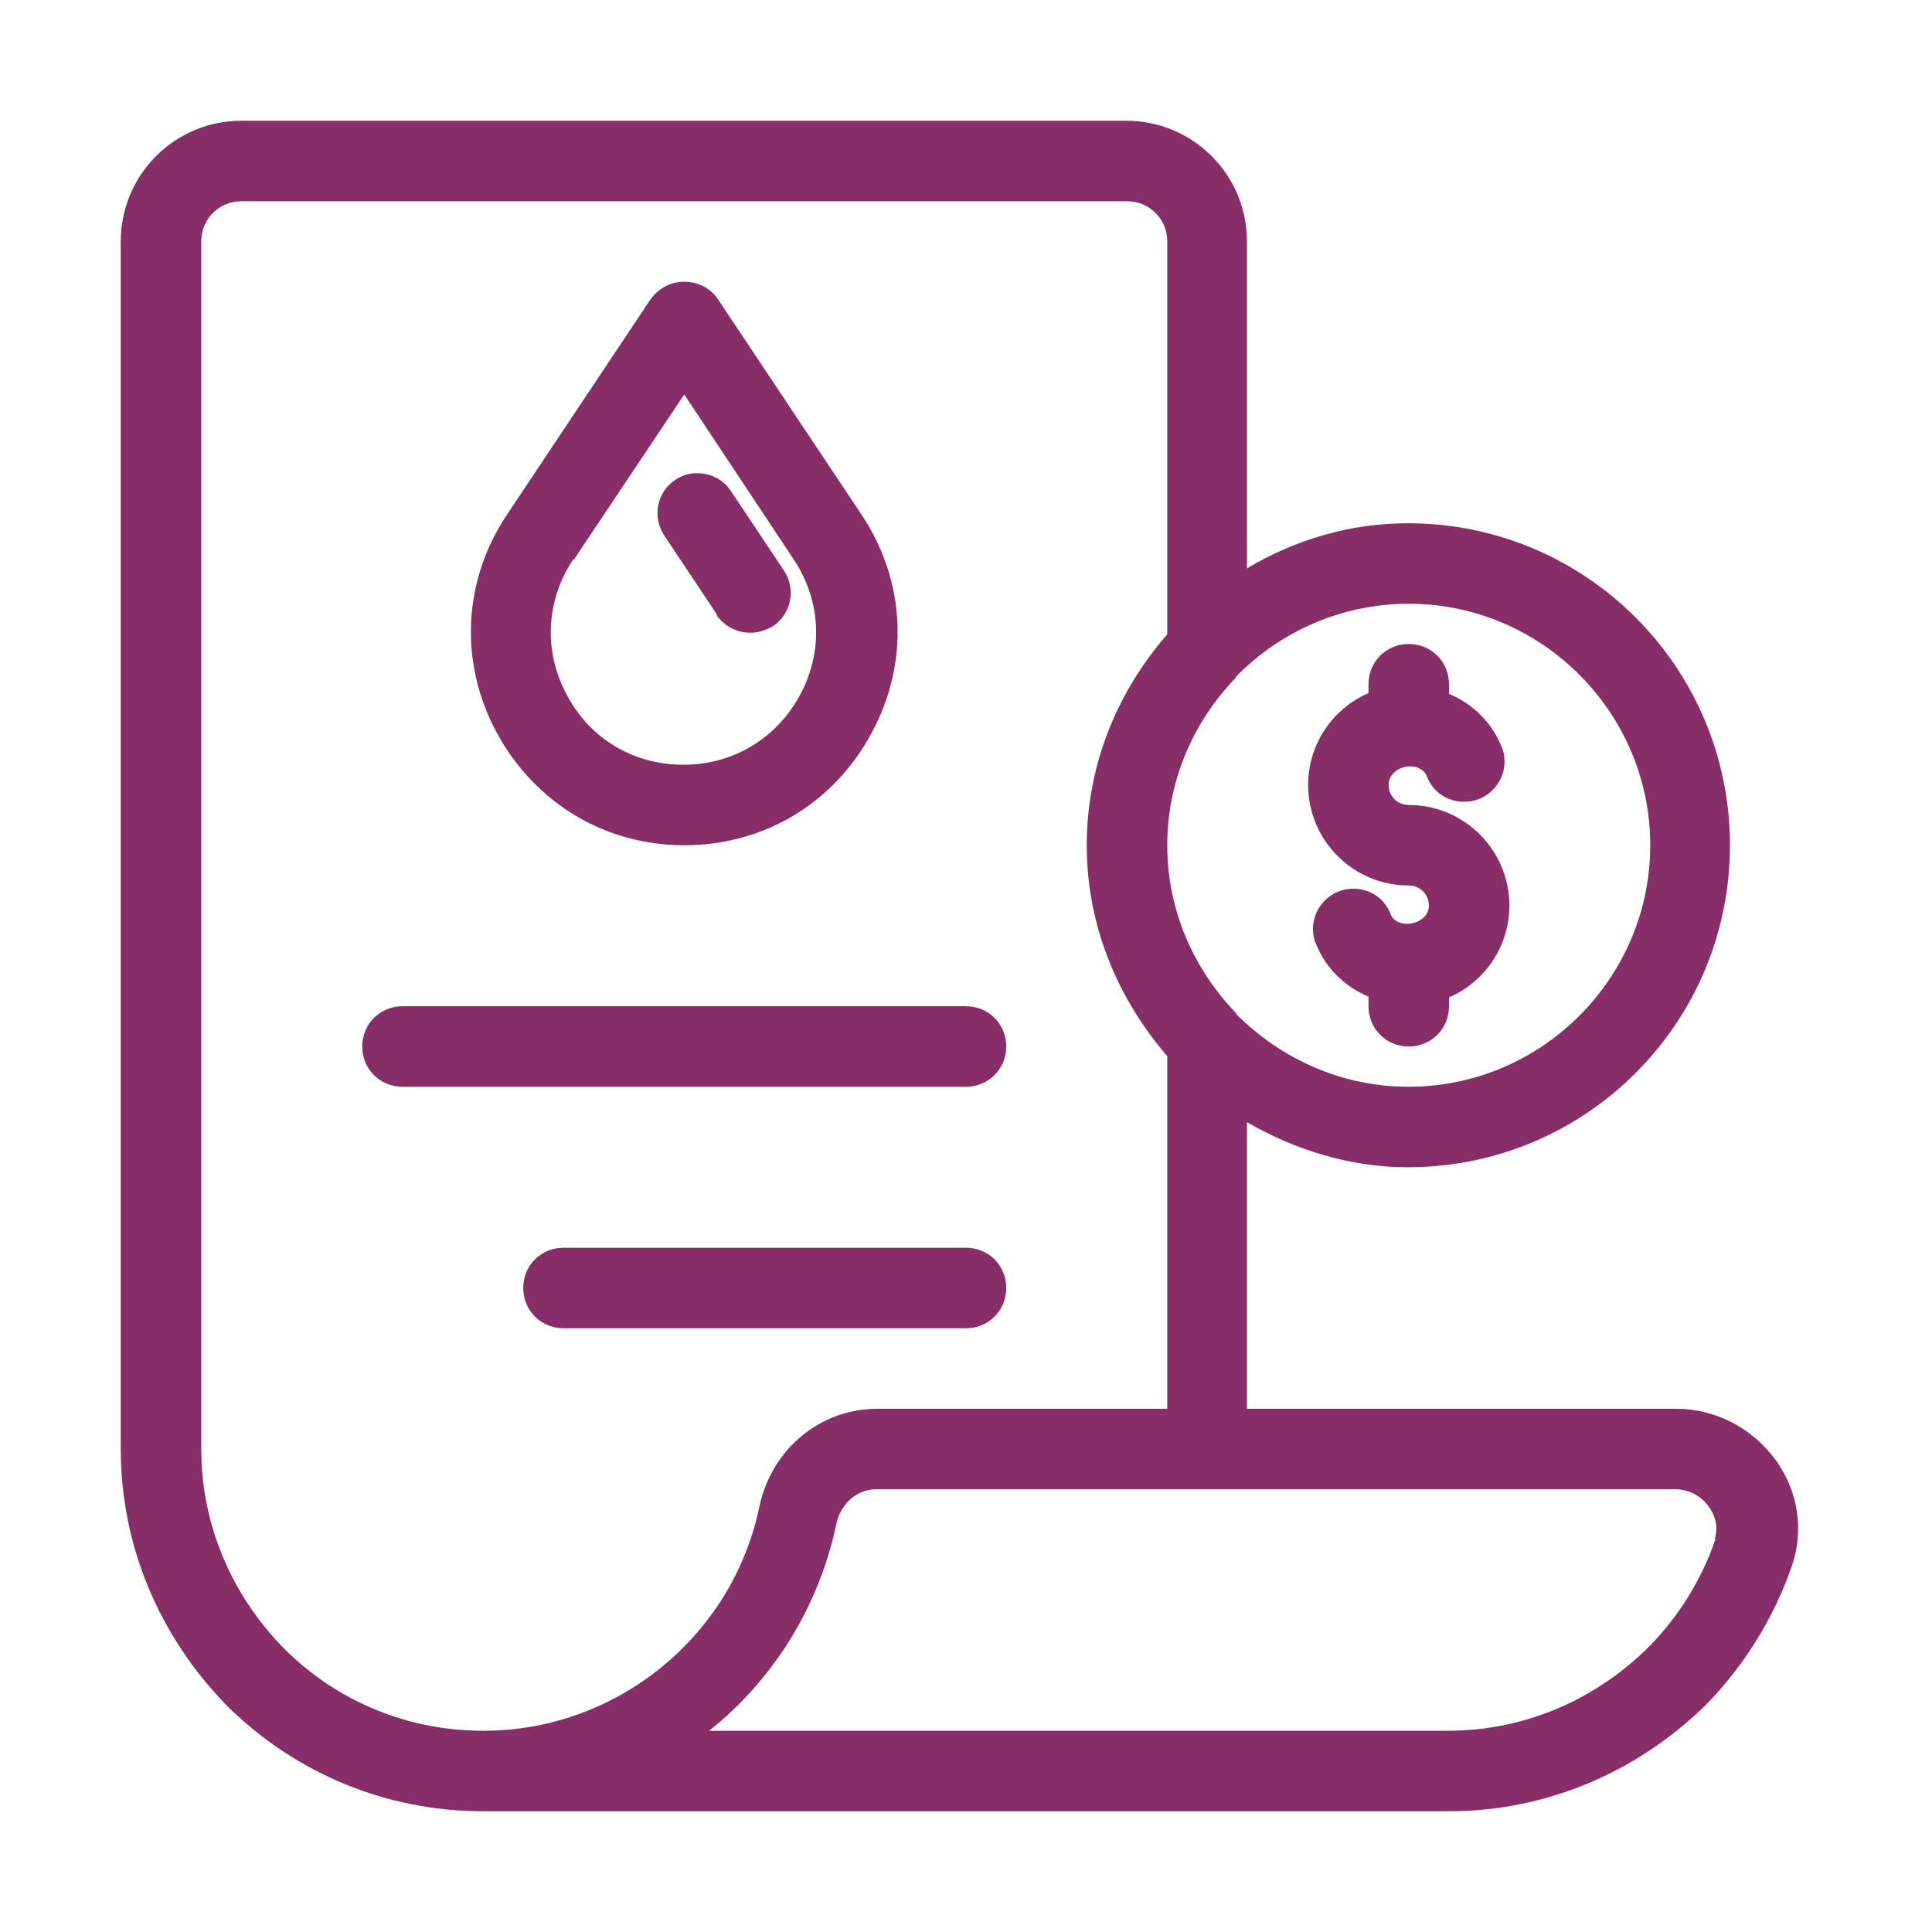
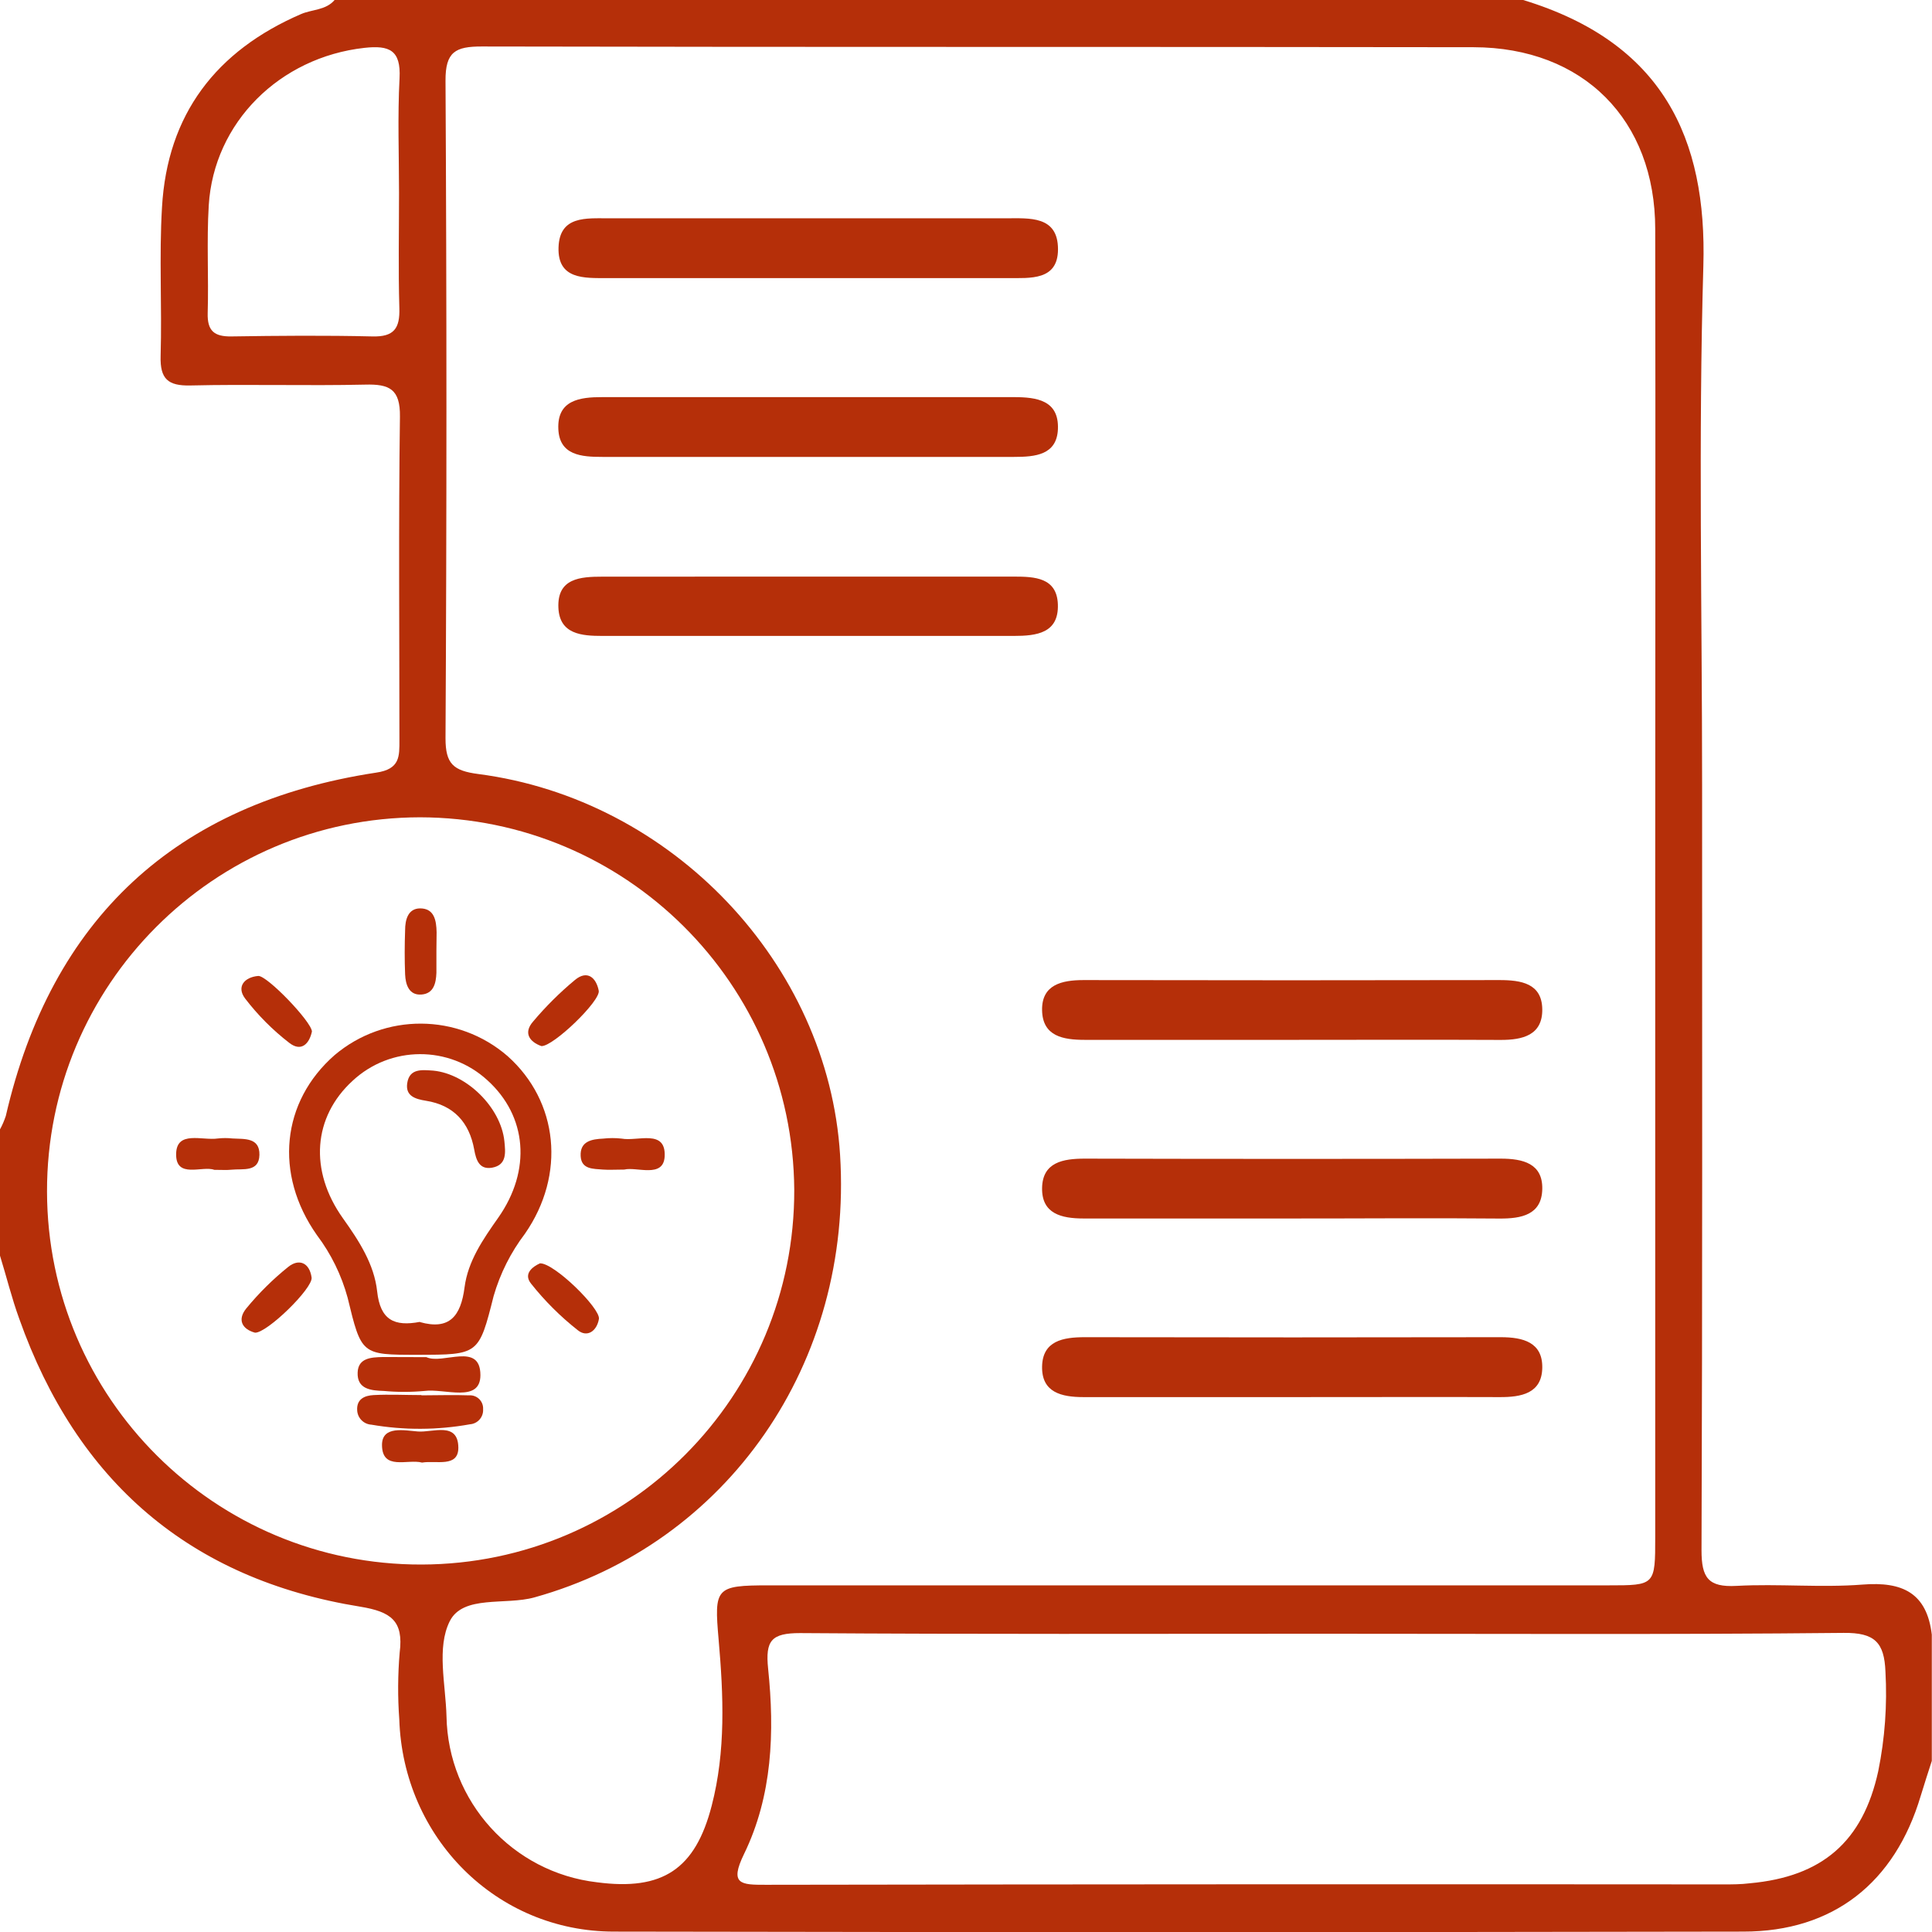
- <svg xmlns="http://www.w3.org/2000/svg" xmlns:xlink="http://www.w3.org/1999/xlink" id="Layer_1" viewBox="0 0 24 24" data-name="Layer 1" width="300" height="300" version="1.1">
-   <g width="100%" height="100%" transform="matrix(1,0,0,1,0,0)">
-     <linearGradient id="linear-gradient" gradientUnits="userSpaceOnUse" x1="1.14" x2="23.05" y1="12" y2="12">
-       <stop offset="0" stop-color="#4555a5" />
-       <stop offset=".5" stop-color="#0295cc" />
-       <stop offset=".97" stop-color="#009789" />
-     </linearGradient>
-     <linearGradient id="linear-gradient-2" x2="23.05" xlink:href="#linear-gradient" y1="13" y2="13" />
-     <linearGradient id="linear-gradient-3" x2="23.05" xlink:href="#linear-gradient" y1="16" y2="16" />
-     <linearGradient id="linear-gradient-4" xlink:href="#linear-gradient" y1="10.5" y2="10.5" />
-     <linearGradient id="linear-gradient-5" x2="23.05" xlink:href="#linear-gradient" y1="7" y2="7" />
-     <linearGradient id="linear-gradient-6" x2="23.05" xlink:href="#linear-gradient" y1="6.86" y2="6.86" />
-     <path d="m22.06 18.14c-.29-.4-.75-.64-1.24-.64h-5.33v-3.56c.59.34 1.27.56 2 .56 2.21 0 4-1.79 4-4s-1.79-4-4-4c-.73 0-1.41.21-2 .56v-4.06c0-.83-.67-1.5-1.5-1.5h-10.99c-.83 0-1.5.67-1.5 1.5v15c0 1.19.47 2.32 1.32 3.19.86.85 1.99 1.31 3.18 1.31h12c1.19 0 2.32-.47 3.19-1.32.48-.49.85-1.09 1.07-1.73.15-.44.08-.92-.2-1.31zm-1.56-7.64c0 1.65-1.35 3-3 3-.84 0-1.59-.35-2.14-.9 0 0 0-.01-.01-.02-.52-.54-.85-1.27-.85-2.08s.33-1.54.85-2.08c0 0 0-.01.01-.02.54-.55 1.3-.9 2.14-.9 1.65 0 3 1.35 3 3zm-14.5 11c-.93 0-1.81-.36-2.47-1.02-.66-.67-1.03-1.55-1.03-2.48v-15c0-.28.22-.5.5-.5h11c.28 0 .5.22.5.5v4.88c-.61.7-1 1.61-1 2.62s.39 1.91 1 2.62v4.38h-3.6c-.71 0-1.32.5-1.47 1.23-.34 1.61-1.78 2.77-3.42 2.77zm15.31-2.38c-.17.5-.46.97-.84 1.35-.67.66-1.55 1.03-2.48 1.03h-9.18c.79-.63 1.36-1.53 1.58-2.57.05-.25.26-.43.49-.43h9.93c.17 0 .32.08.42.22.05.07.13.22.07.4z" fill="#872d67" data-original-color="linear-gradient" stroke="none" stroke-opacity="1" fill-opacity="1" />
-     <path d="m12.5 13c0-.28-.22-.5-.5-.5h-7c-.28 0-.5.22-.5.5s.22.5.5.5h7c.28 0 .5-.22.5-.5z" fill="#872d67" data-original-color="linear-gradient" stroke="none" stroke-opacity="1" fill-opacity="1" />
-     <path d="m12.5 16c0-.28-.22-.5-.5-.5h-5c-.28 0-.5.22-.5.5s.22.5.5.5h5c.28 0 .5-.22.5-.5z" fill="#872d67" data-original-color="linear-gradient" stroke="none" stroke-opacity="1" fill-opacity="1" />
-     <path d="m17.5 11c.14 0 .25.11.25.25 0 .23-.37.31-.47.12-.07-.2-.25-.33-.47-.33-.28 0-.5.23-.5.5 0 .06.01.13.04.19.12.3.36.53.65.65v.12c0 .28.22.5.5.5s.5-.22.5-.5v-.11c.44-.19.75-.63.75-1.14 0-.69-.56-1.25-1.25-1.25-.14 0-.25-.11-.25-.25 0-.23.36-.32.47-.12.07.2.25.33.47.33.28 0 .5-.23.5-.5 0-.06-.01-.13-.04-.19-.12-.3-.36-.53-.65-.65v-.12c0-.28-.22-.5-.5-.5s-.5.22-.5.5v.11c-.44.19-.75.63-.75 1.14 0 .69.56 1.25 1.25 1.25z" fill="#872d67" data-original-color="linear-gradient" stroke="none" stroke-opacity="1" fill-opacity="1" />
-     <path d="m8.5 10.5c.99 0 1.86-.52 2.33-1.4.47-.87.42-1.89-.13-2.71l-1.78-2.67c-.09-.14-.25-.22-.42-.22s-.32.08-.42.22l-1.78 2.67c-.55.82-.6 1.84-.13 2.71s1.34 1.4 2.33 1.4zm-1.37-3.55 1.37-2.05 1.36 2.05c.34.51.37 1.14.08 1.68s-.83.87-1.45.87-1.16-.32-1.45-.87c-.29-.54-.26-1.17.08-1.68z" fill="#872d67" data-original-color="linear-gradient" stroke="none" stroke-opacity="1" fill-opacity="1" />
-     <path d="m8.9 7.64c.1.14.25.22.42.22.1 0 .19-.03.28-.08.23-.15.29-.46.14-.69l-.66-.99c-.15-.23-.47-.29-.69-.14-.23.15-.29.46-.14.69l.66.99z" fill="#872d67" data-original-color="linear-gradient" stroke="none" stroke-opacity="1" fill-opacity="1" />
+ <svg xmlns="http://www.w3.org/2000/svg" viewBox="0 0 295.03 295.06">
+   <defs>
+     <style>.cls-1{fill:#b52f09;}</style>
+   </defs>
+   <g id="Layer_2" data-name="Layer 2">
+     <g id="Layer_2-2" data-name="Layer 2">
+       <path class="cls-1" d="M0,191.77V172.48a12.33,12.33,0,0,0,.89-2.06C7.83,140.36,26.78,122.66,57.44,118,61.12,117.47,61,115.5,61,113c0-16.45-.14-32.91.08-49.36.06-4.24-1.63-5-5.32-4.9-8.89.2-17.78-.08-26.67.13-3.45.08-4.66-1-4.56-4.5.22-7.56-.24-15.15.21-22.69C25.54,17.46,33,7.75,46,2.14c1.7-.72,3.77-.57,5.1-2.14H232.62c21.31,6.49,28.09,21.1,27.52,40.62-.77,26.43-.19,52.9-.19,79.36,0,38.92.06,77.85-.09,116.77,0,4.19,1,5.69,5.35,5.45,6.4-.35,12.87.3,19.26-.2,6.06-.48,9.8,1.26,10.56,7.64v19.29c-.57,1.79-1.16,3.56-1.7,5.36C289.39,287.52,280,295,266.24,295q-86.24.16-172.46,0c-18,0-32.22-14.37-32.8-32.42a64.29,64.29,0,0,1,.06-10.2c.62-4.86-1.35-6.23-6-7-26.06-4.19-43.31-19.16-52.11-44C1.79,198.25,1,195,0,191.77Zm252.79-56.36c0-33.47.06-66.94,0-100.41,0-16.7-11-27.76-27.76-27.79-50.48-.08-101,0-151.46-.11-4,0-5.56.79-5.53,5.25q.28,50.21,0,100.41c0,3.89,1.18,4.95,5,5.45,29.65,3.85,53.44,29,55.26,58.18,2,31.77-17.2,59.36-46.69,67.57-4.43,1.23-10.89-.41-12.92,3.63s-.63,9.62-.5,14.53a26,26,0,0,0,23,25.35c10,1.32,15-2,17.5-11.69,2.17-8.36,1.8-16.89,1.06-25.38-.69-7.89-.49-8.28,7.62-8.28H245.6c7.19,0,7.19,0,7.19-7.43ZM64.15,124.82A57.06,57.06,0,1,0,121.3,181.7,57.26,57.26,0,0,0,64.15,124.82Zm138,124.69c-26.65,0-53.3.09-79.95-.1-4.37,0-5.34,1.11-4.89,5.44,1,9.65.66,19.39-3.68,28.3-2.25,4.63-.51,4.71,3.31,4.7q73.14-.12,146.29-.06c1.33,0,2.65,0,4-.17,11.06-1,17.27-6.36,19.62-17.12a59.61,59.61,0,0,0,1.1-15.22c-.18-4.44-1.63-5.95-6.38-5.9C255.05,249.65,228.59,249.51,202.12,249.51ZM60.94,29.5c0-5.85-.23-11.71.08-17.55.23-4.31-1.57-5.06-5.37-4.64-12.91,1.44-23,11.37-23.77,24.07-.33,5.46,0,11-.16,16.42-.08,2.74,1,3.62,3.63,3.58,7.17-.11,14.35-.17,21.52,0,3.32.09,4.22-1.25,4.12-4.34C60.82,41.21,60.94,35.36,60.94,29.5Z" />
+       <path class="cls-1" d="M123.7,60.65c10.38,0,20.77,0,31.15,0,3.48,0,6.88.48,6.72,4.86-.15,4-3.5,4.27-6.7,4.27q-31.44,0-62.87,0c-3.16,0-6.56-.22-6.73-4.26-.19-4.42,3.27-4.88,6.72-4.87Z" />
+       <path class="cls-1" d="M197.24,186.09c-10.58,0-21.17,0-31.75,0-3.39,0-6.41-.72-6.34-4.66s3.21-4.48,6.53-4.48q31.75.08,63.51,0c3.39,0,6.44.73,6.35,4.66s-3.19,4.51-6.54,4.49C218.41,186,207.83,186.1,197.24,186.09Z" />
+       <path class="cls-1" d="M197.25,213.37c-10.59,0-21.18,0-31.76,0-3.4,0-6.41-.72-6.34-4.66s3.21-4.49,6.53-4.49q31.77.06,63.52,0c3.4,0,6.41.77,6.34,4.68s-3.2,4.49-6.53,4.47C218.42,213.33,207.83,213.38,197.25,213.37Z" />
+       <path class="cls-1" d="M197.43,158.81c-10.59,0-21.17,0-31.75,0-3.33,0-6.44-.55-6.53-4.49s3-4.64,6.35-4.64q31.74.06,63.5,0c3.31,0,6.49.5,6.54,4.46s-3,4.69-6.36,4.68C218.6,158.77,208,158.81,197.43,158.81Z" />
+       <path class="cls-1" d="M123.28,42.47q-15.28,0-30.58,0c-3.45,0-7.55.23-7.4-4.67s4.25-4.45,7.68-4.46q30.3,0,60.6,0c3.61,0,8-.44,8,4.73,0,4.81-4.26,4.39-7.68,4.4Z" />
+       <path class="cls-1" d="M123.72,88.06h31.14c3.17,0,6.55.15,6.7,4.23.16,4.42-3.26,4.83-6.73,4.83q-31.41,0-62.83,0c-3.16,0-6.54-.25-6.72-4.3-.2-4.52,3.35-4.75,6.74-4.75Z" />
+       <path class="cls-1" d="M63.76,206.91c-8.57,0-8.56,0-10.67-8.72a28.14,28.14,0,0,0-4.69-9.56c-6.57-9.33-5.41-20.39,2.7-27.49a20.31,20.31,0,0,1,26.42.15c7.77,6.93,8.92,18.1,2.65,27.13a29.07,29.07,0,0,0-4.78,9.51C73.13,206.91,73.1,206.9,63.76,206.91Zm.37-5c4.5,1.27,6.25-.88,6.82-5.32.52-4,2.82-7.32,5.13-10.6,5.12-7.28,4.4-15.53-1.63-21a15.17,15.17,0,0,0-20.61.08c-6,5.5-6.68,13.68-1.46,21,2.45,3.44,4.77,7,5.22,11.16C58.07,201.58,60.2,202.63,64.13,201.88Z" />
+       <path class="cls-1" d="M65.12,207.27c2.5,1.17,8.24-2.39,8.25,2.74,0,4.31-5.49,2-8.55,2.42a33.77,33.77,0,0,1-6.2,0c-1.94-.06-4.11-.25-4-2.83.09-2.23,2.1-2.31,3.83-2.35C60.51,207.24,62.58,207.27,65.12,207.27Z" />
+       <path class="cls-1" d="M64.37,213.1c2.43,0,4.86-.09,7.28,0a2,2,0,0,1,2.13,2.12,2.17,2.17,0,0,1-2,2.3,43.29,43.29,0,0,1-15.06.06,2.31,2.31,0,0,1-2.17-2.17c-.12-1.76,1.16-2.28,2.51-2.35,2.42-.13,4.86,0,7.29,0Z" />
+       <path class="cls-1" d="M66.65,145.19c0,1.13,0,2.26,0,3.38-.06,1.59-.42,3.19-2.3,3.32s-2.41-1.5-2.48-3.07c-.09-2.25-.08-4.51,0-6.76,0-1.57.43-3.31,2.28-3.33,2.19,0,2.49,1.86,2.53,3.65C66.67,143.32,66.65,144.25,66.65,145.19Z" />
+       <path class="cls-1" d="M47.64,157.53c-.39,1.85-1.61,3.18-3.46,1.74a37,37,0,0,1-6.75-6.78c-1.33-1.77-.14-3.25,2-3.44C40.76,148.94,47.55,156,47.64,157.53Z" />
+       <path class="cls-1" d="M95.34,178.62c-1.4,0-2.33.07-3.26,0-1.46-.13-3.29,0-3.4-2.06-.12-2.27,1.68-2.59,3.46-2.67a12.39,12.39,0,0,1,2.79,0c2.45.46,6.78-1.51,6.58,2.71C101.34,180,97.23,178.15,95.34,178.62Z" />
+       <path class="cls-1" d="M82.47,192.94c2.17-.07,9.22,6.87,9,8.48-.3,1.83-1.76,2.91-3.22,1.74a43.27,43.27,0,0,1-7.14-7.11C79.86,194.5,81.4,193.42,82.47,192.94Z" />
+       <path class="cls-1" d="M82.68,159.76c-1.8-.64-2.78-2-1.28-3.73a50.75,50.75,0,0,1,6.41-6.37c1.88-1.56,3.24-.36,3.63,1.64C91.75,152.84,84.46,159.87,82.68,159.76Z" />
+       <path class="cls-1" d="M32.72,178.66c-1.8-.68-5.89,1.43-5.82-2.43.06-3.64,4-2,6.38-2.36a10.39,10.39,0,0,1,2.23,0c1.82.1,4.17-.17,4.11,2.51s-2.53,2.08-4.26,2.26C34.62,178.72,33.87,178.66,32.72,178.66Z" />
+       <path class="cls-1" d="M38.94,203.53c-2-.55-2.71-2-1.33-3.7A43.81,43.81,0,0,1,44,193.5c1.68-1.36,3.27-.64,3.59,1.61C47.8,196.75,40.76,203.62,38.94,203.53Z" />
+       <path class="cls-1" d="M64.46,223.37c-2.2-.59-6.1,1.28-6.12-2.69,0-3,3.46-2.21,5.49-2.06,2.26.18,6.14-1.57,6.17,2.48C70,224.18,66.59,223,64.46,223.37Z" />
+       <path class="cls-1" d="M66.18,163.51c5.12.5,10.32,5.65,10.85,10.77.17,1.7.41,3.64-1.87,4.05-1.94.34-2.45-1.13-2.74-2.78-.75-4.13-3.13-6.77-7.37-7.44-1.63-.26-3.14-.72-2.86-2.67C62.53,163.12,64.47,163.4,66.18,163.51Z" />
+     </g>
  </g>
</svg>
